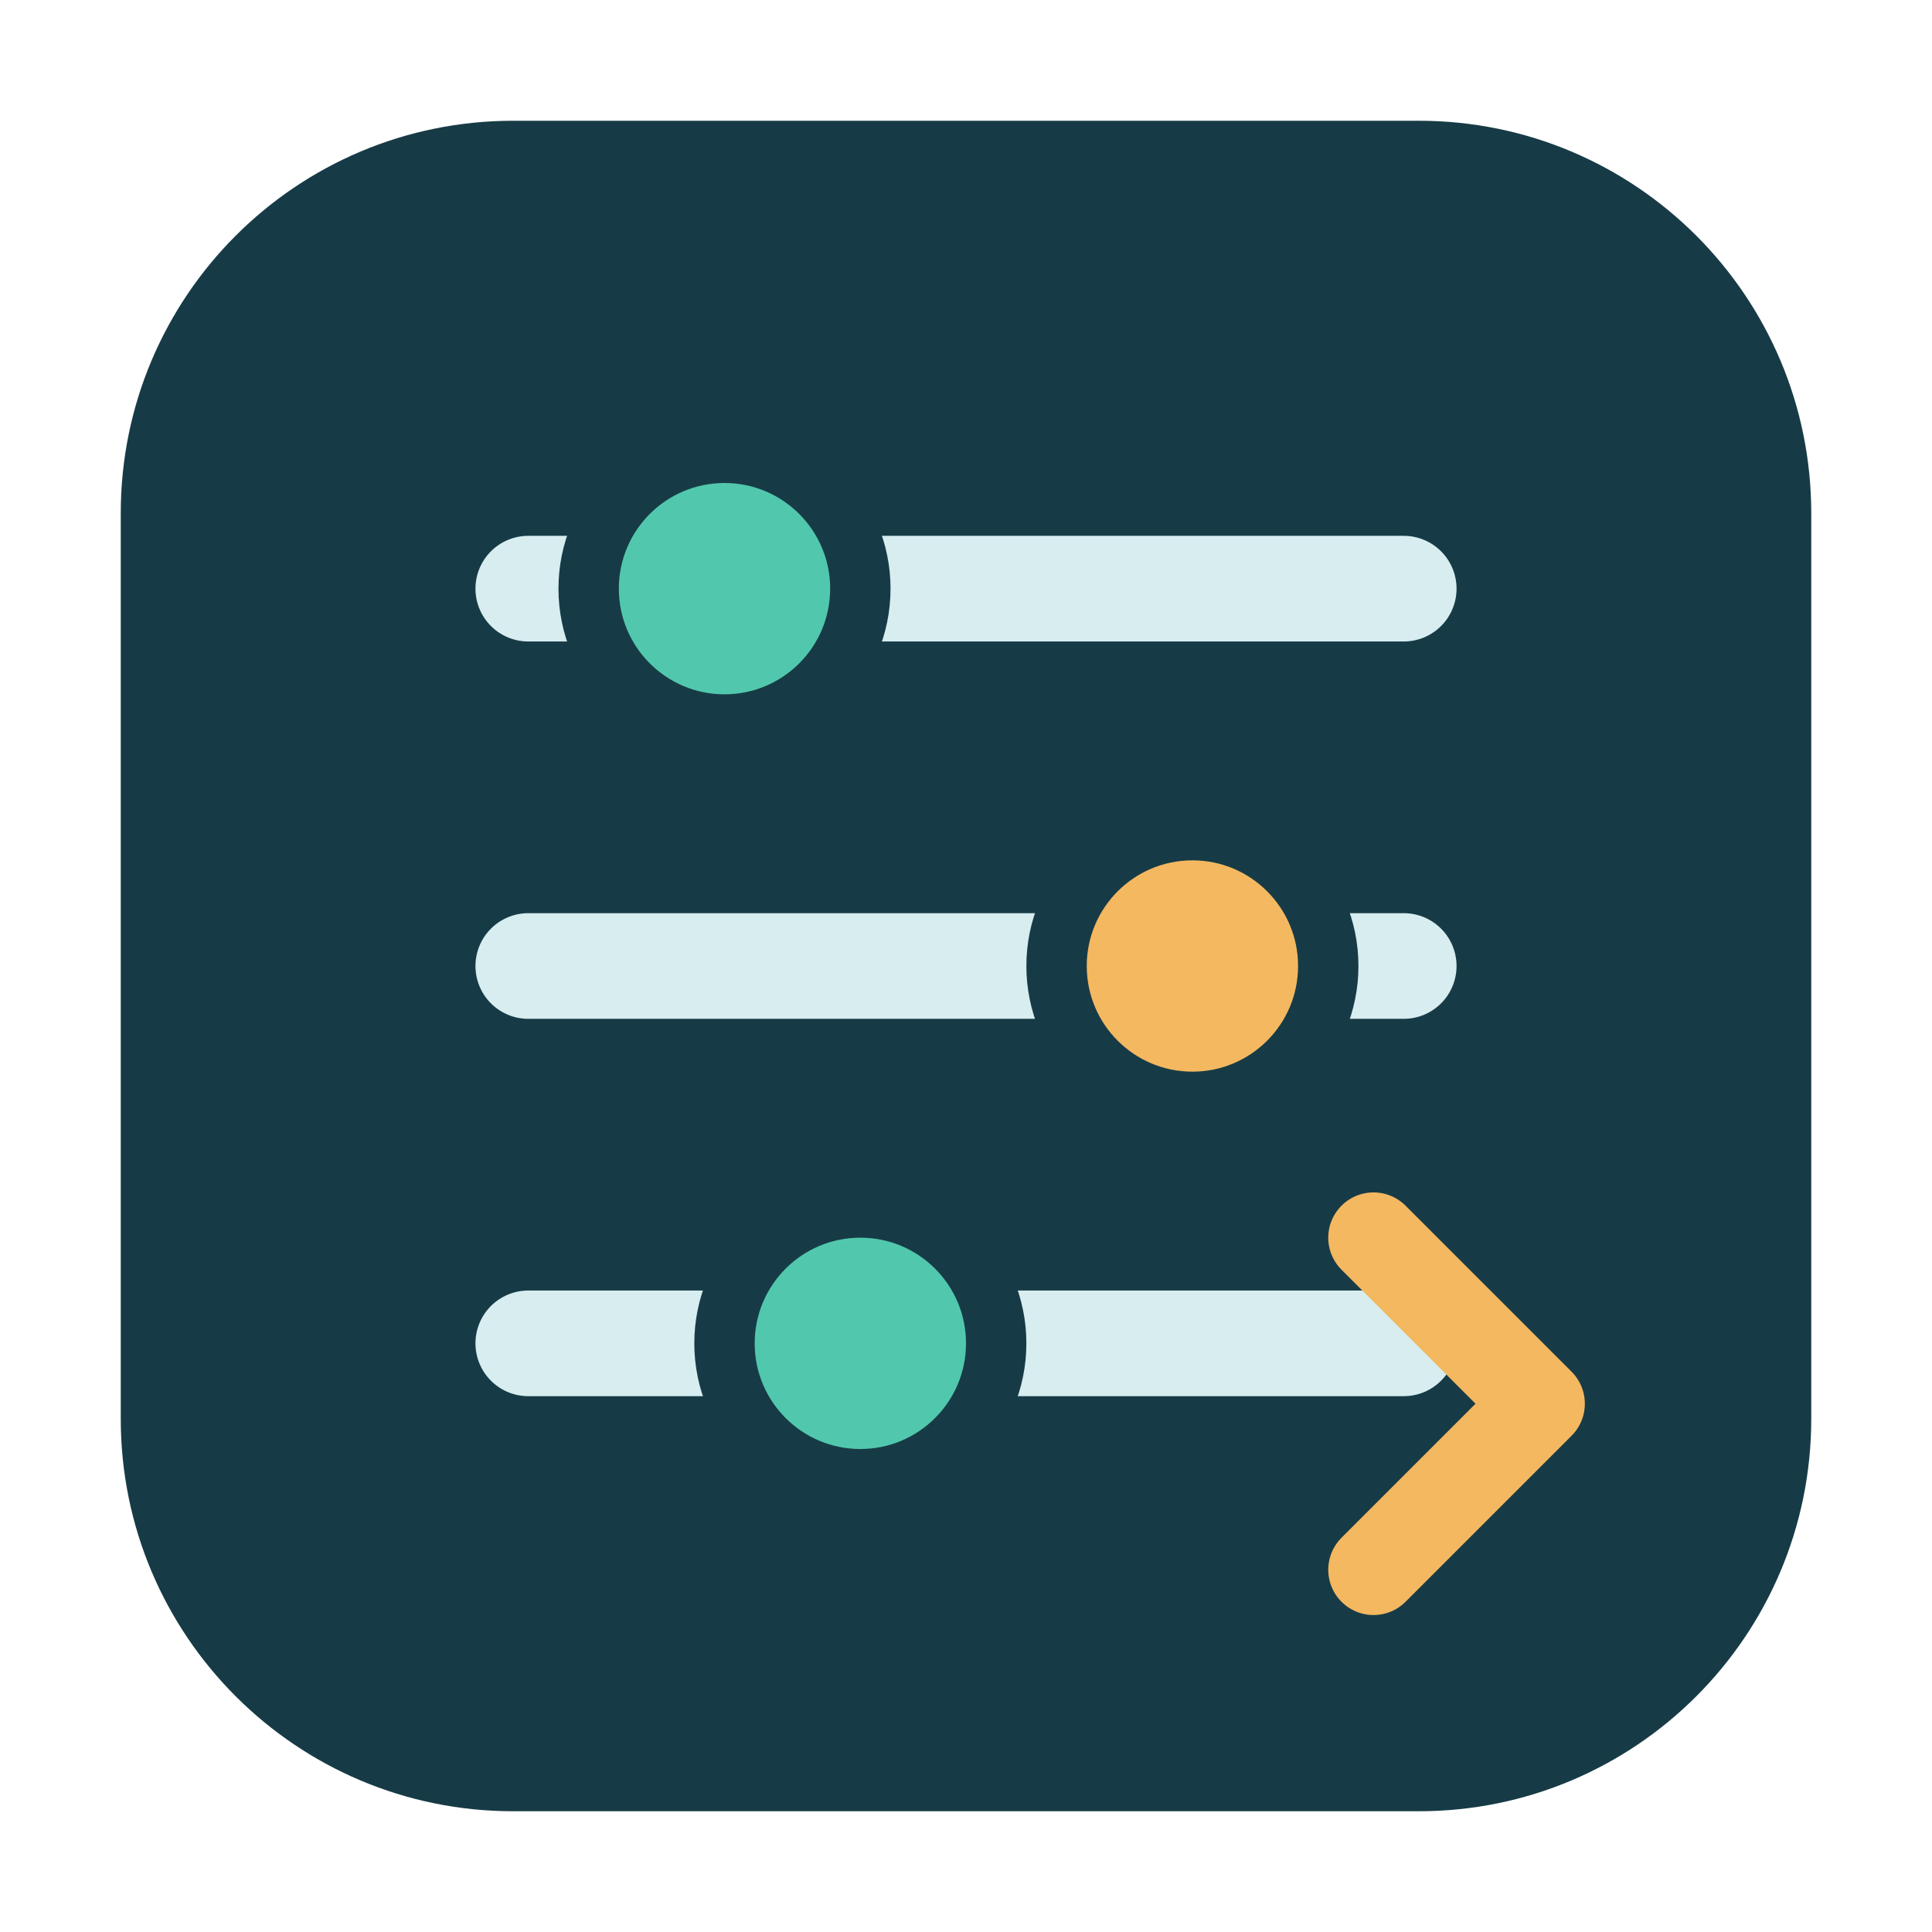
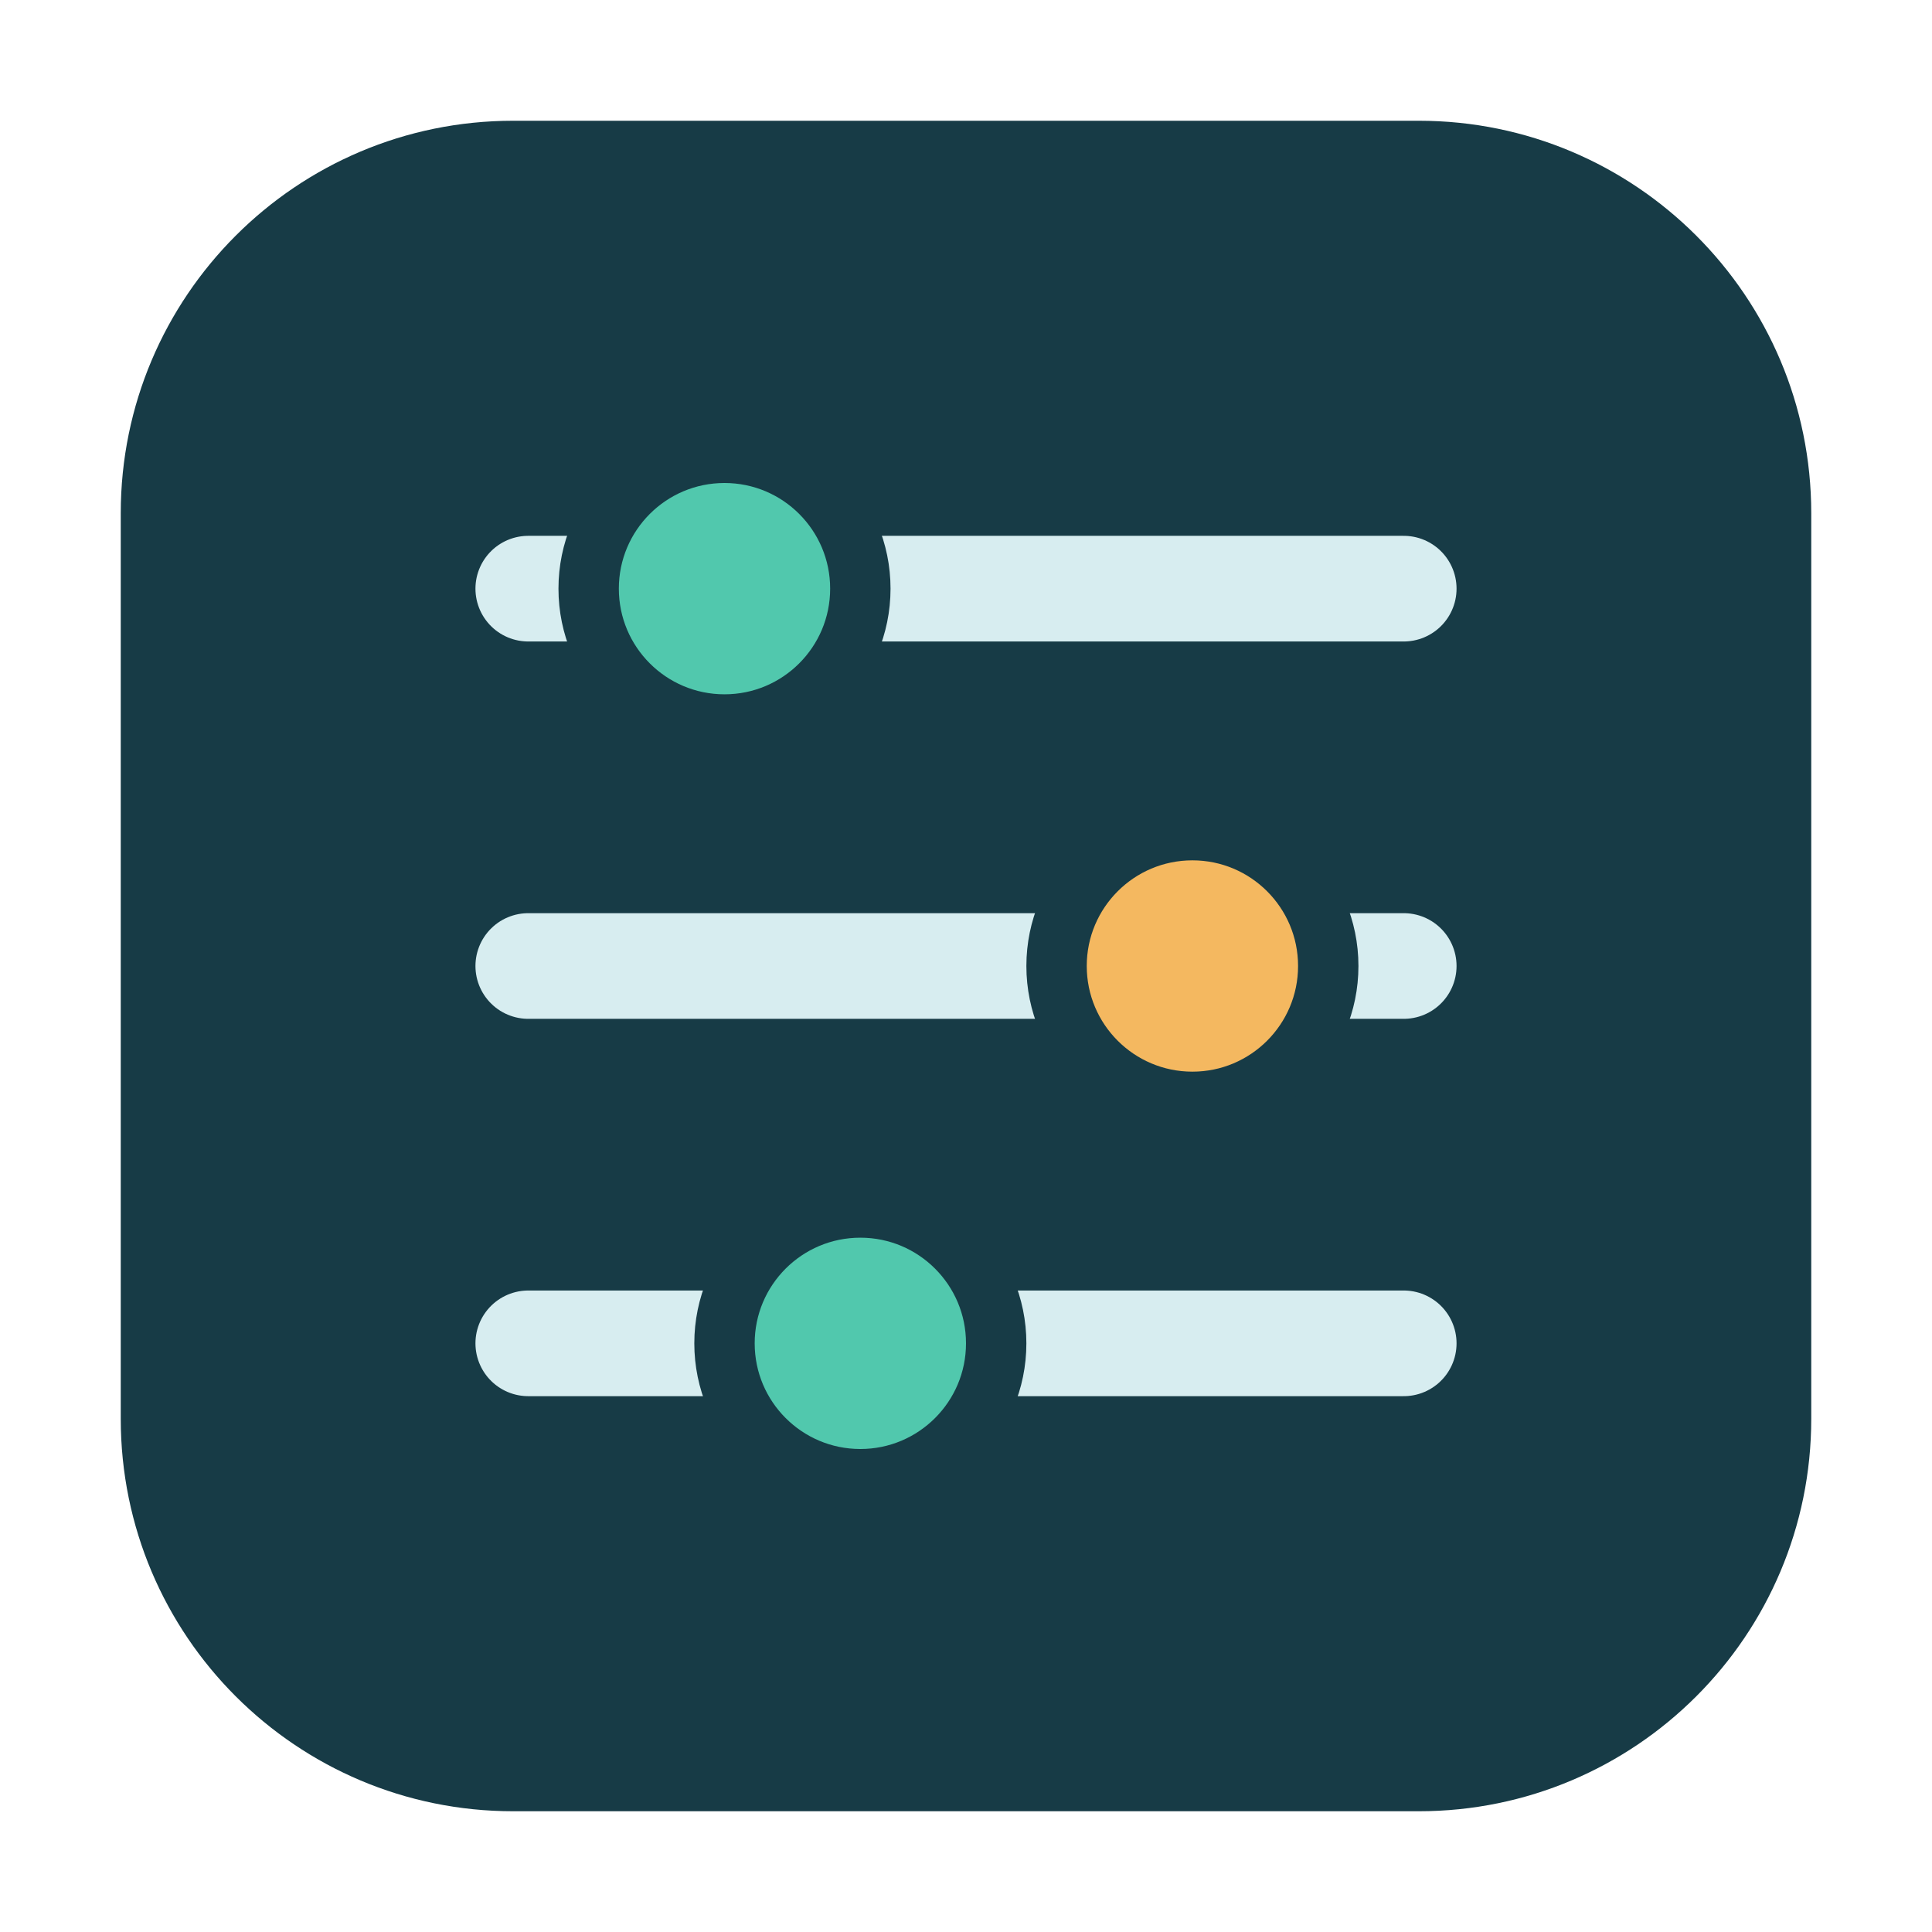
- <svg xmlns="http://www.w3.org/2000/svg" width="128" height="128" viewBox="0 0 128 128">
-   <rect x="8" y="8" width="112" height="112" rx="26" fill="#173b46" />
-   <path d="M35 39h58M35 64h58M35 89h58" fill="none" stroke="#d7edf0" stroke-linecap="round" stroke-width="7" />
-   <circle cx="48" cy="39" r="9" fill="#51c8ad" stroke="#173b46" stroke-width="4" />
-   <circle cx="79" cy="64" r="9" fill="#f4b860" stroke="#173b46" stroke-width="4" />
-   <circle cx="57" cy="89" r="9" fill="#51c8ad" stroke="#173b46" stroke-width="4" />
-   <path d="M91 82l11 11-11 11" fill="none" stroke="#f4b860" stroke-linecap="round" stroke-linejoin="round" stroke-width="6" />
+ <svg xmlns="http://www.w3.org/2000/svg" width="128" height="128" viewBox="0 0 128 128" version="1.1" id="svg14">
+   <defs id="defs18" />
+   <rect x="8" y="8" width="112" height="112" rx="26" fill="#173b46" id="rect2" />
+   <path d="M35 39h58M35 64h58M35 89h58" fill="none" stroke="#d7edf0" stroke-linecap="round" stroke-width="7" id="path4" />
+   <circle cx="48" cy="39" r="9" fill="#51c8ad" stroke="#173b46" stroke-width="4" id="circle6" />
+   <circle cx="79" cy="64" r="9" fill="#f4b860" stroke="#173b46" stroke-width="4" id="circle8" />
+   <circle cx="57" cy="89" r="9" fill="#51c8ad" stroke="#173b46" stroke-width="4" id="circle10" />
</svg>
